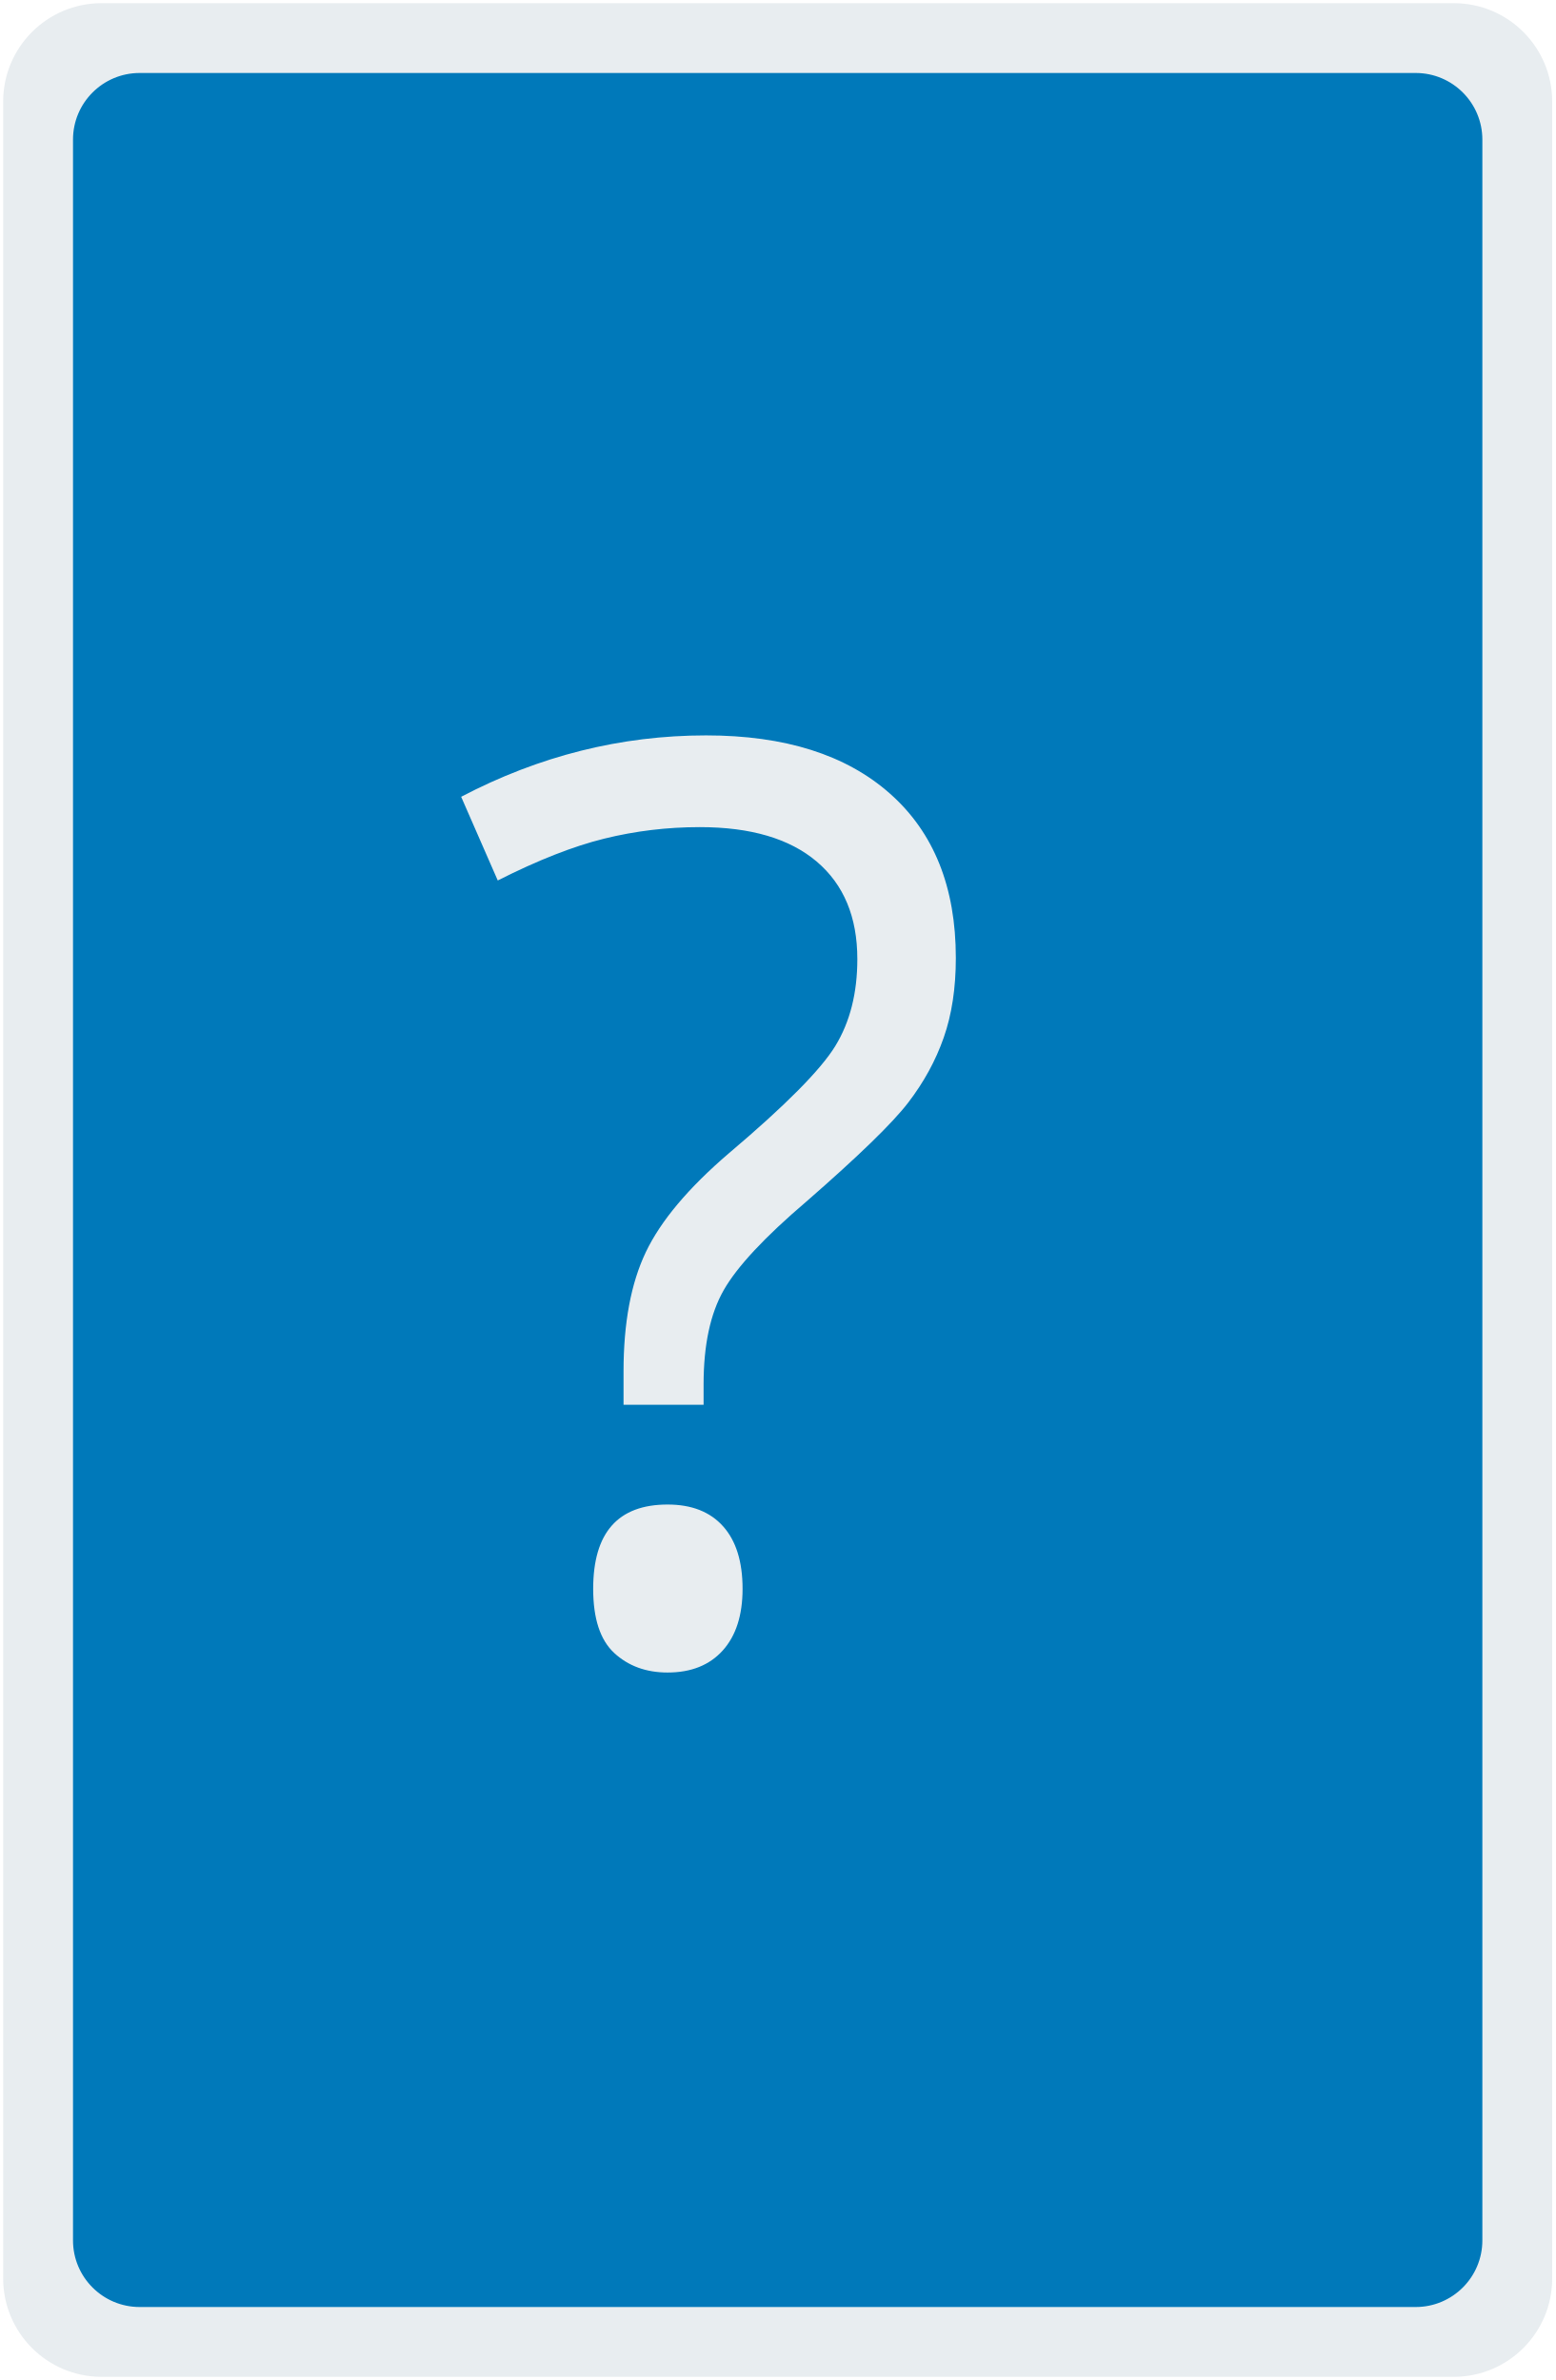
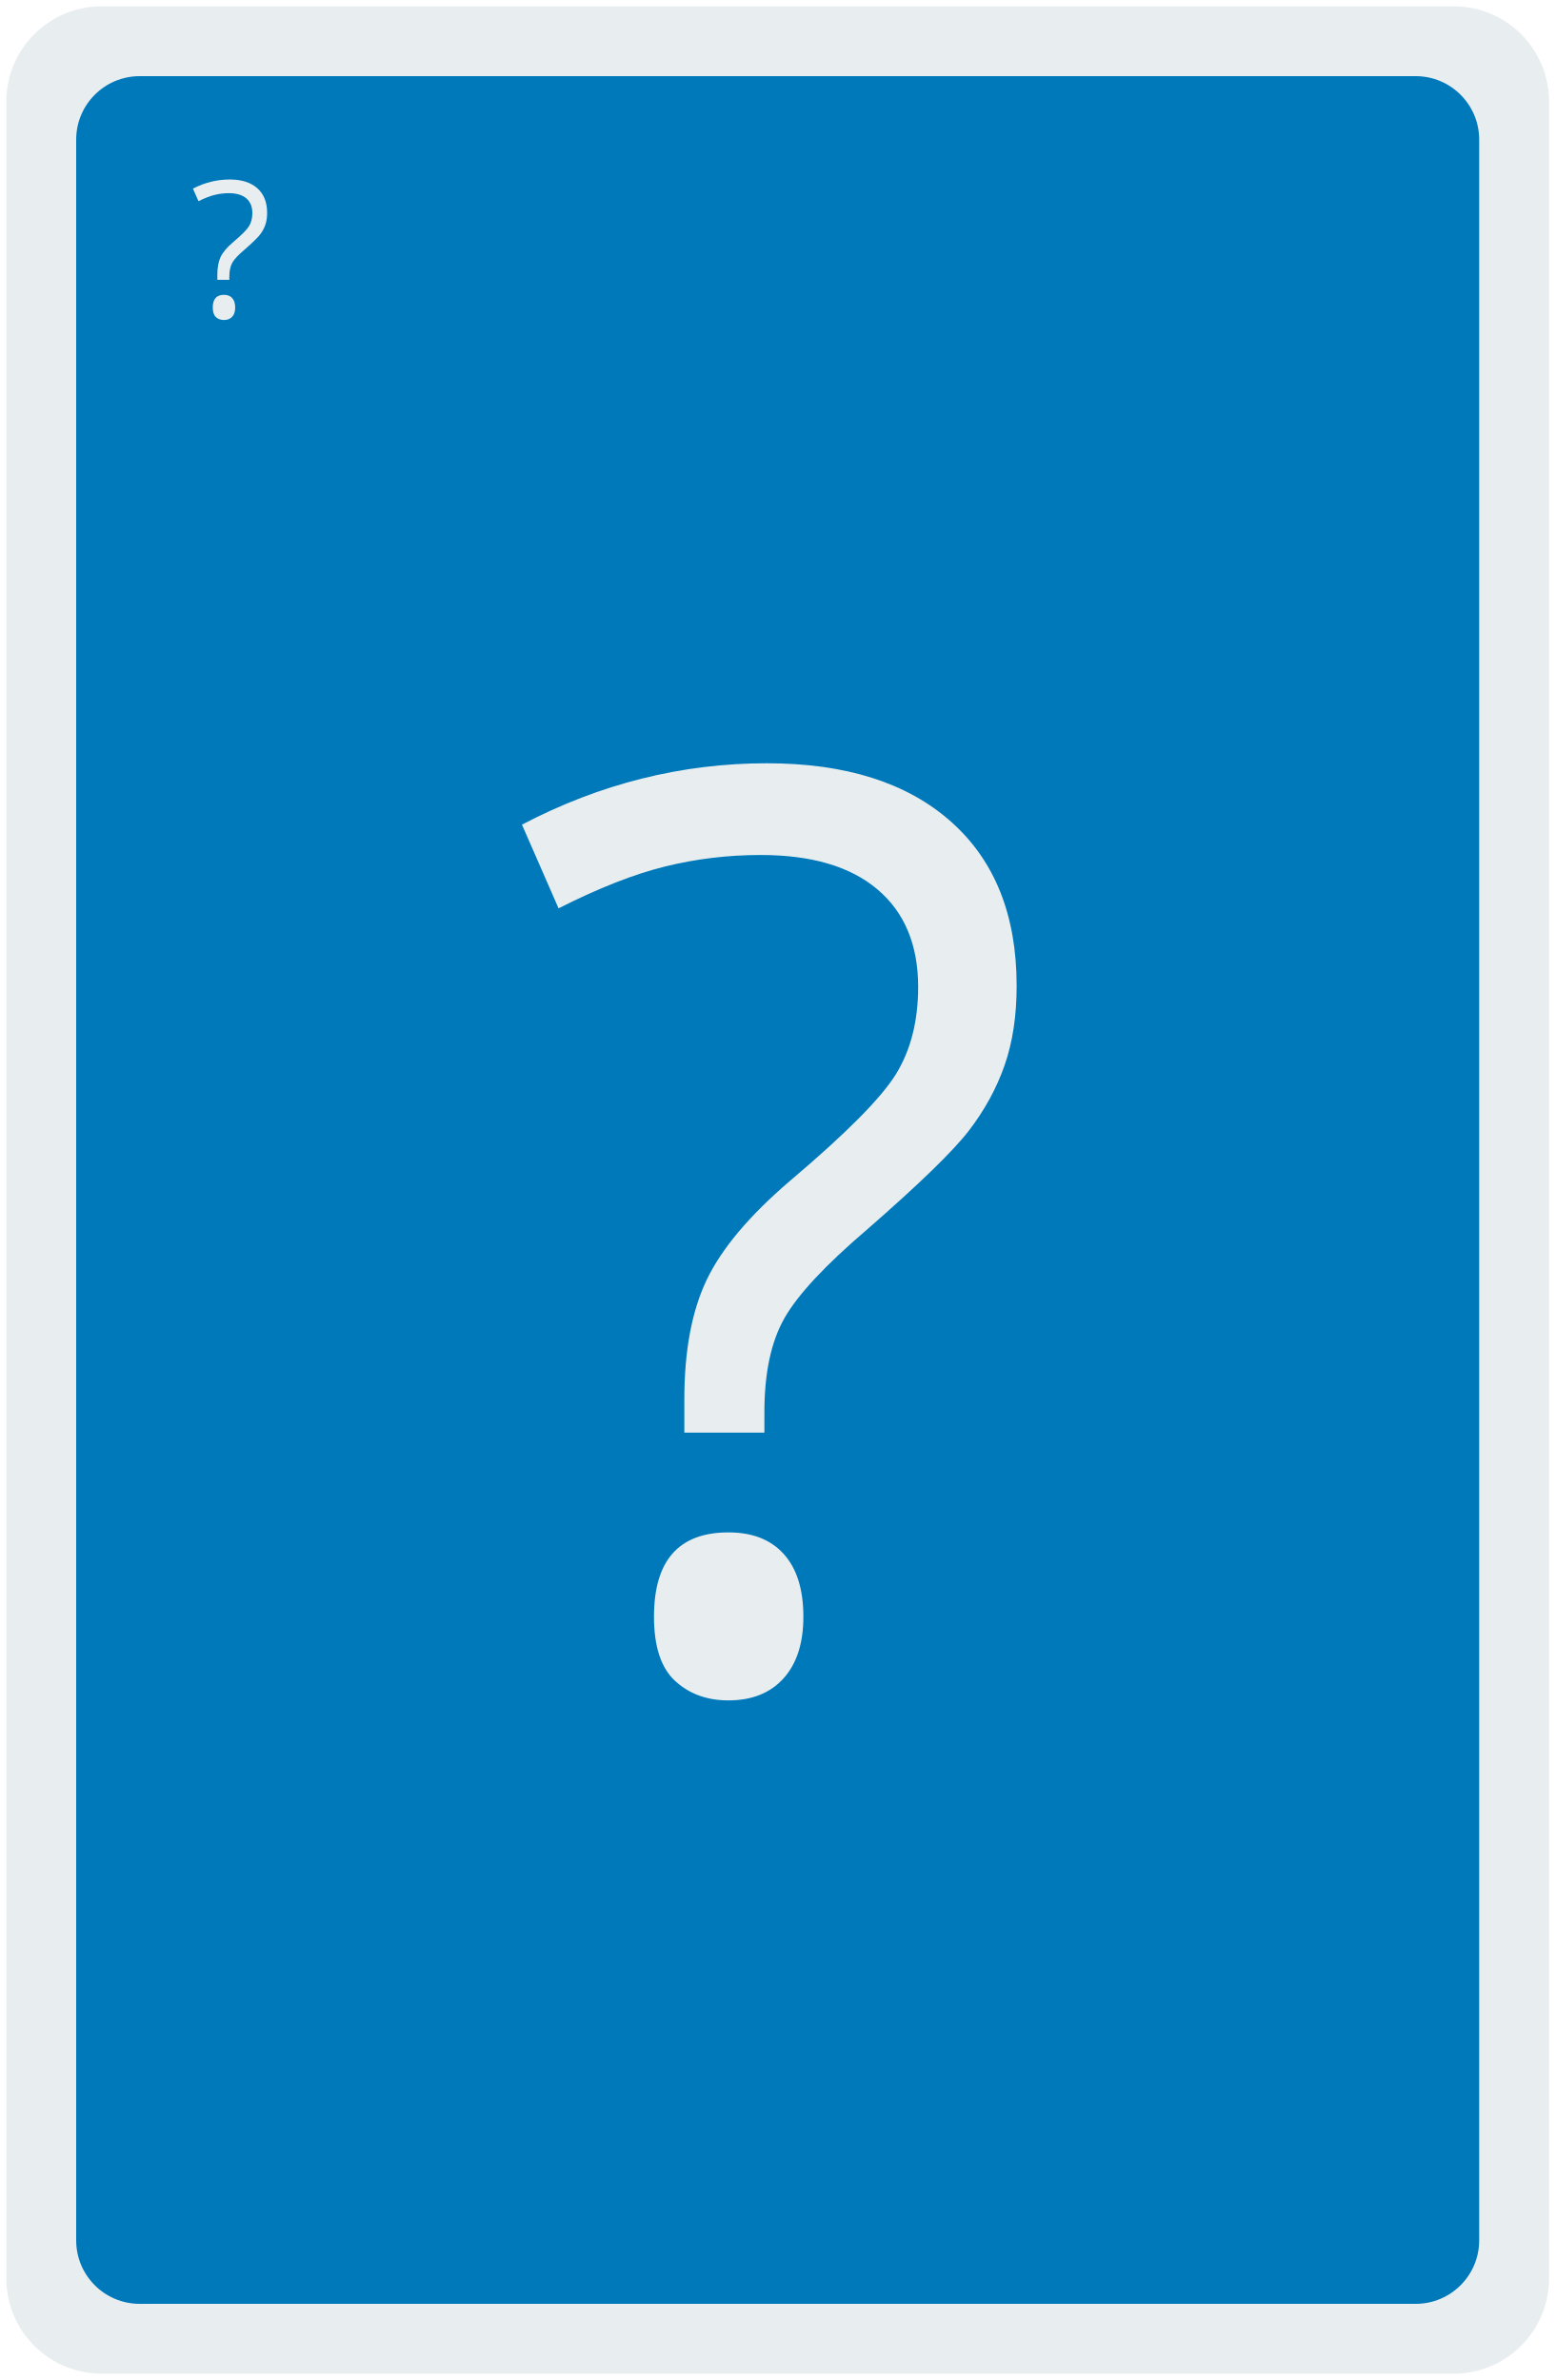
- <svg xmlns="http://www.w3.org/2000/svg" width="245" height="375">
+ <svg xmlns="http://www.w3.org/2000/svg" xmlns:xlink="http://www.w3.org/1999/xlink" width="245" height="375">
+   <defs>
+     <text fill="#e8edf0" font-family="Open Sans,sans-serif" id="nb">?</text>
+   </defs>
  <g>
-     <rect fill="#e8edf0" stroke="#e8edf0" x="1" y="1" width="243" height="373" id="svg_4" rx="15" />
-     <rect fill="#0079ba" stroke="#0079ba" x="12" y="12" width="221" height="351" id="svg_5" rx="10" />
-     <text fill="#e8edf0" stroke="#e8edf0" x="70" y="260.7" id="svg_6" stroke-width="0" font-size="200" font-family="Open Sans,sans-serif" text-anchor="start" xml:space="preserve">?</text>
+     <rect fill="#e8edf0" x="1" y="1" width="243" height="373" rx="15" />
+     <rect fill="#0079ba" x="12" y="12" width="221" height="351" rx="10" />
+     <use xlink:href="#nb" x="50%" y="50%" font-size="200" dominant-baseline="central" text-anchor="middle" />
+     <use xlink:href="#nb" x="30" y="50" font-size="30" id="snb1" />
+     <use xlink:href="#snb1" transform="rotate(180)" transform-origin="center" />
  </g>
</svg>
